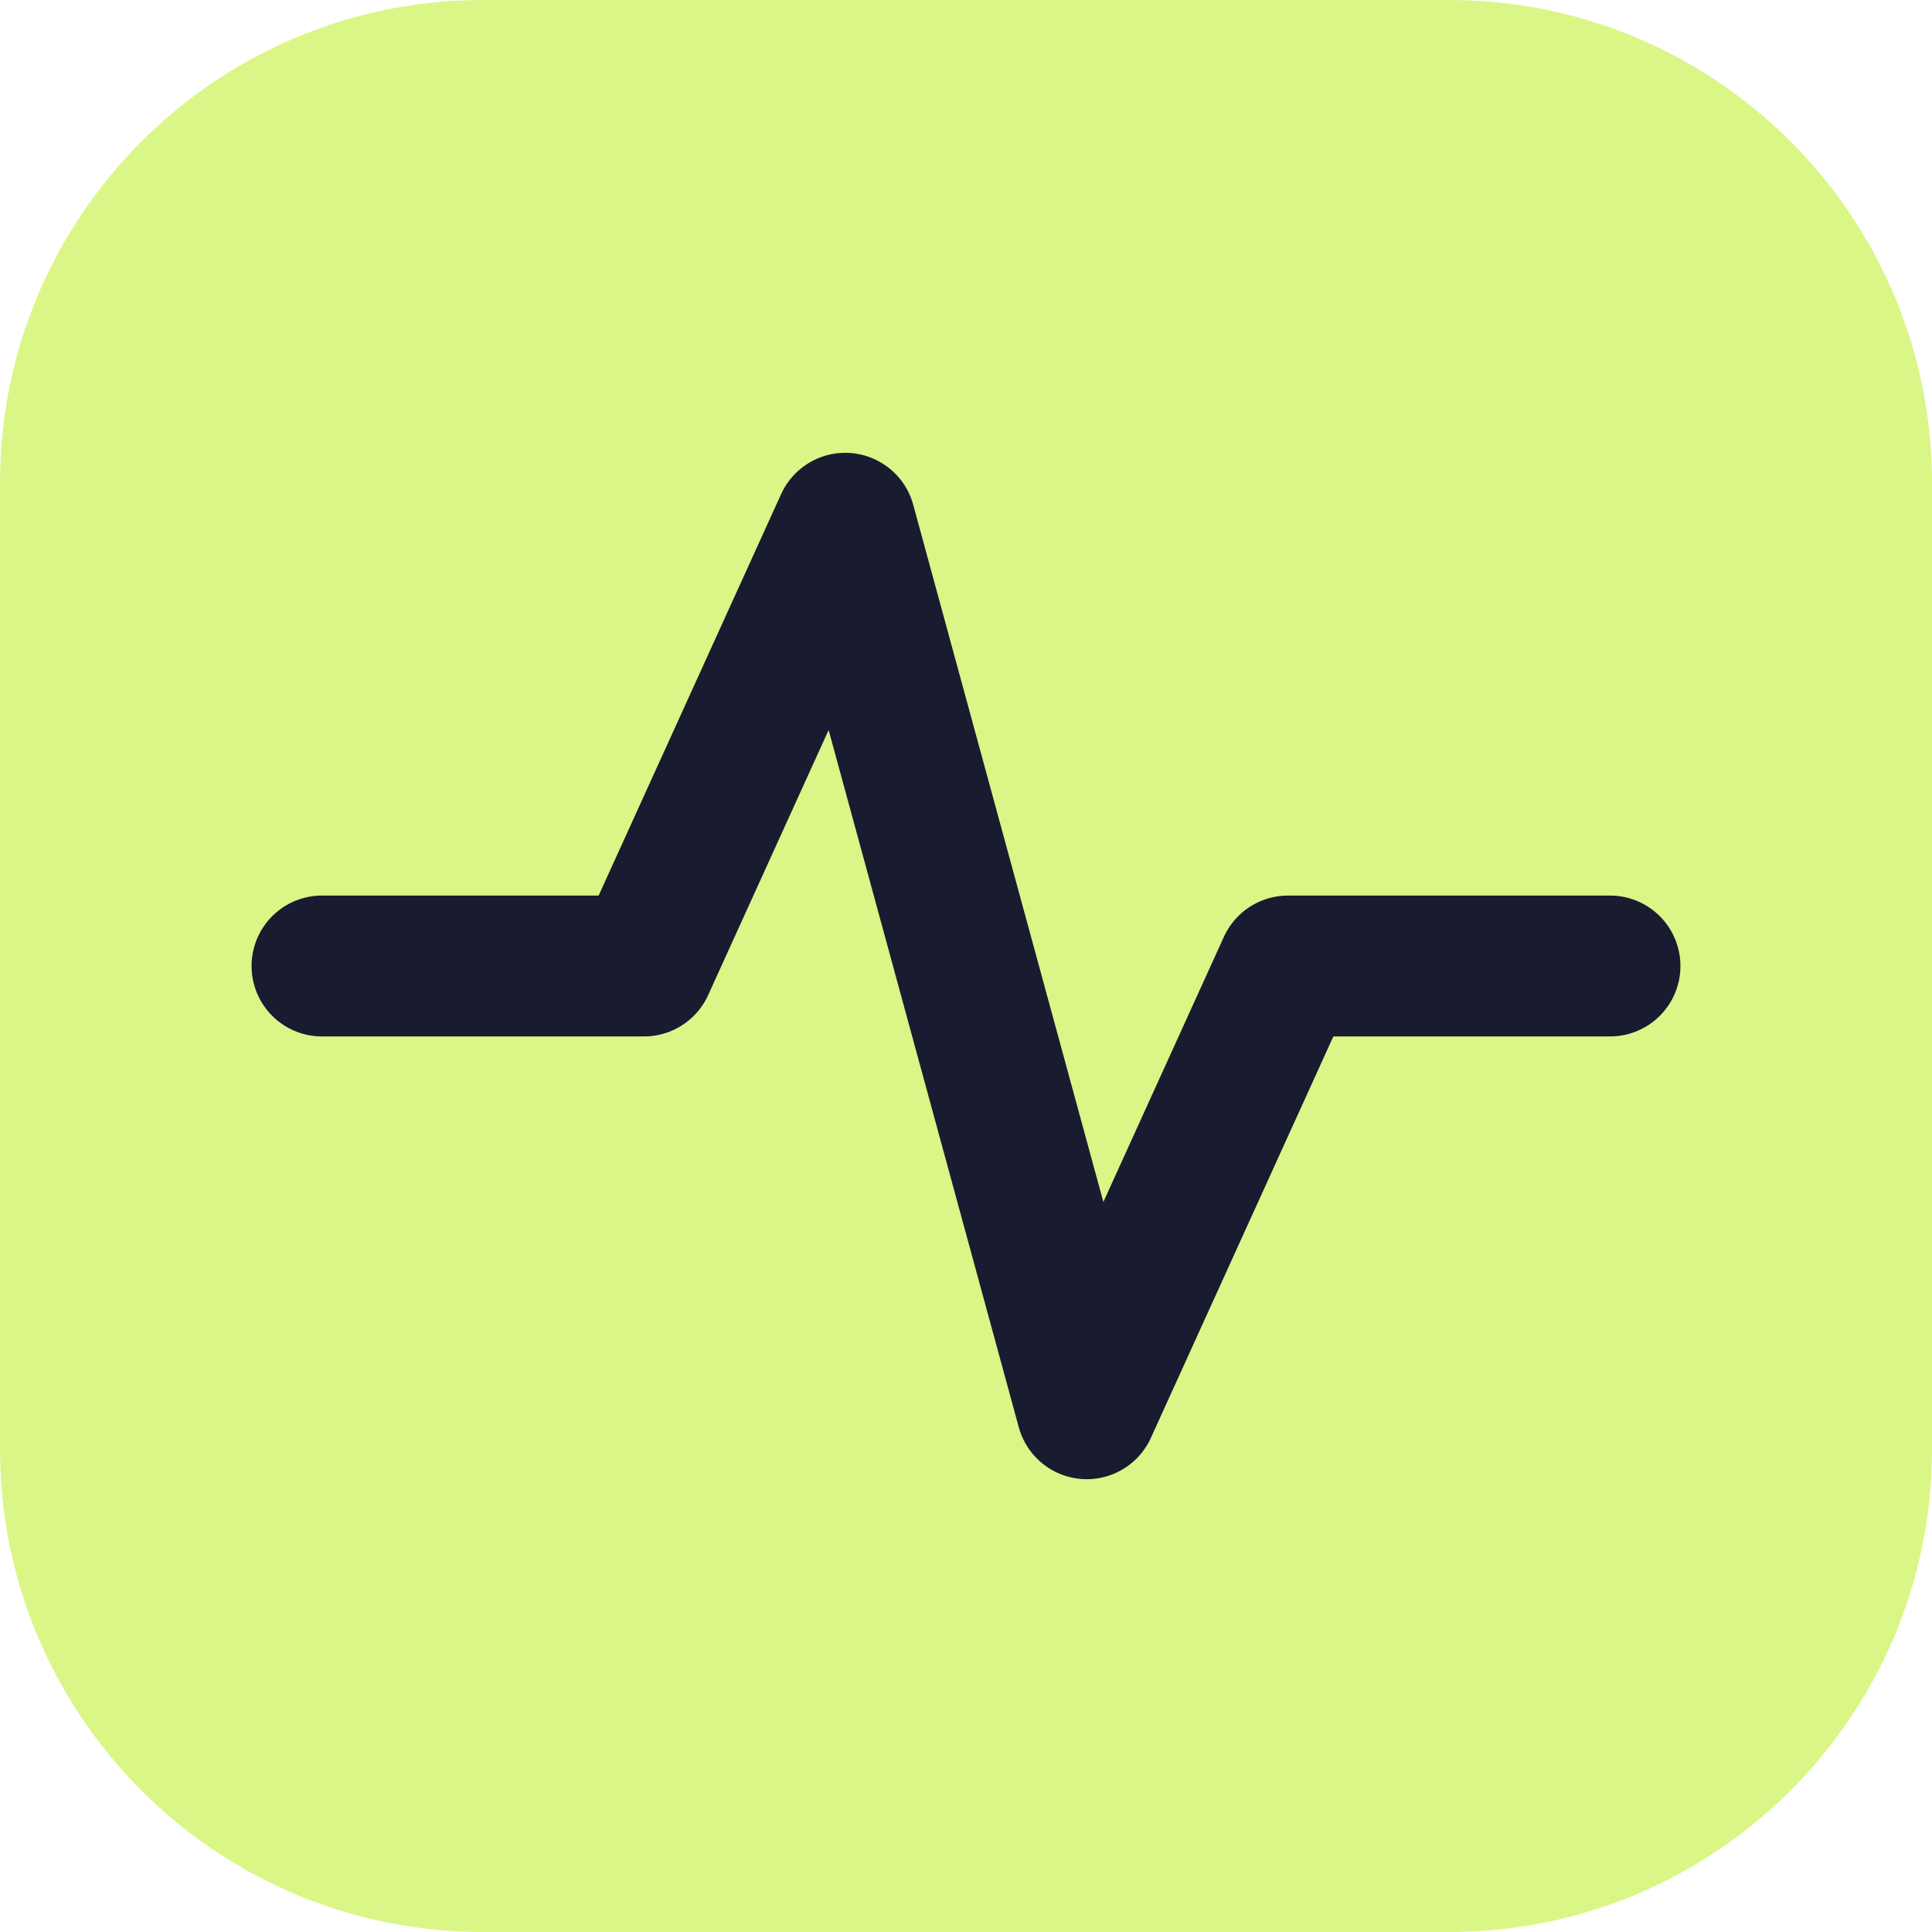
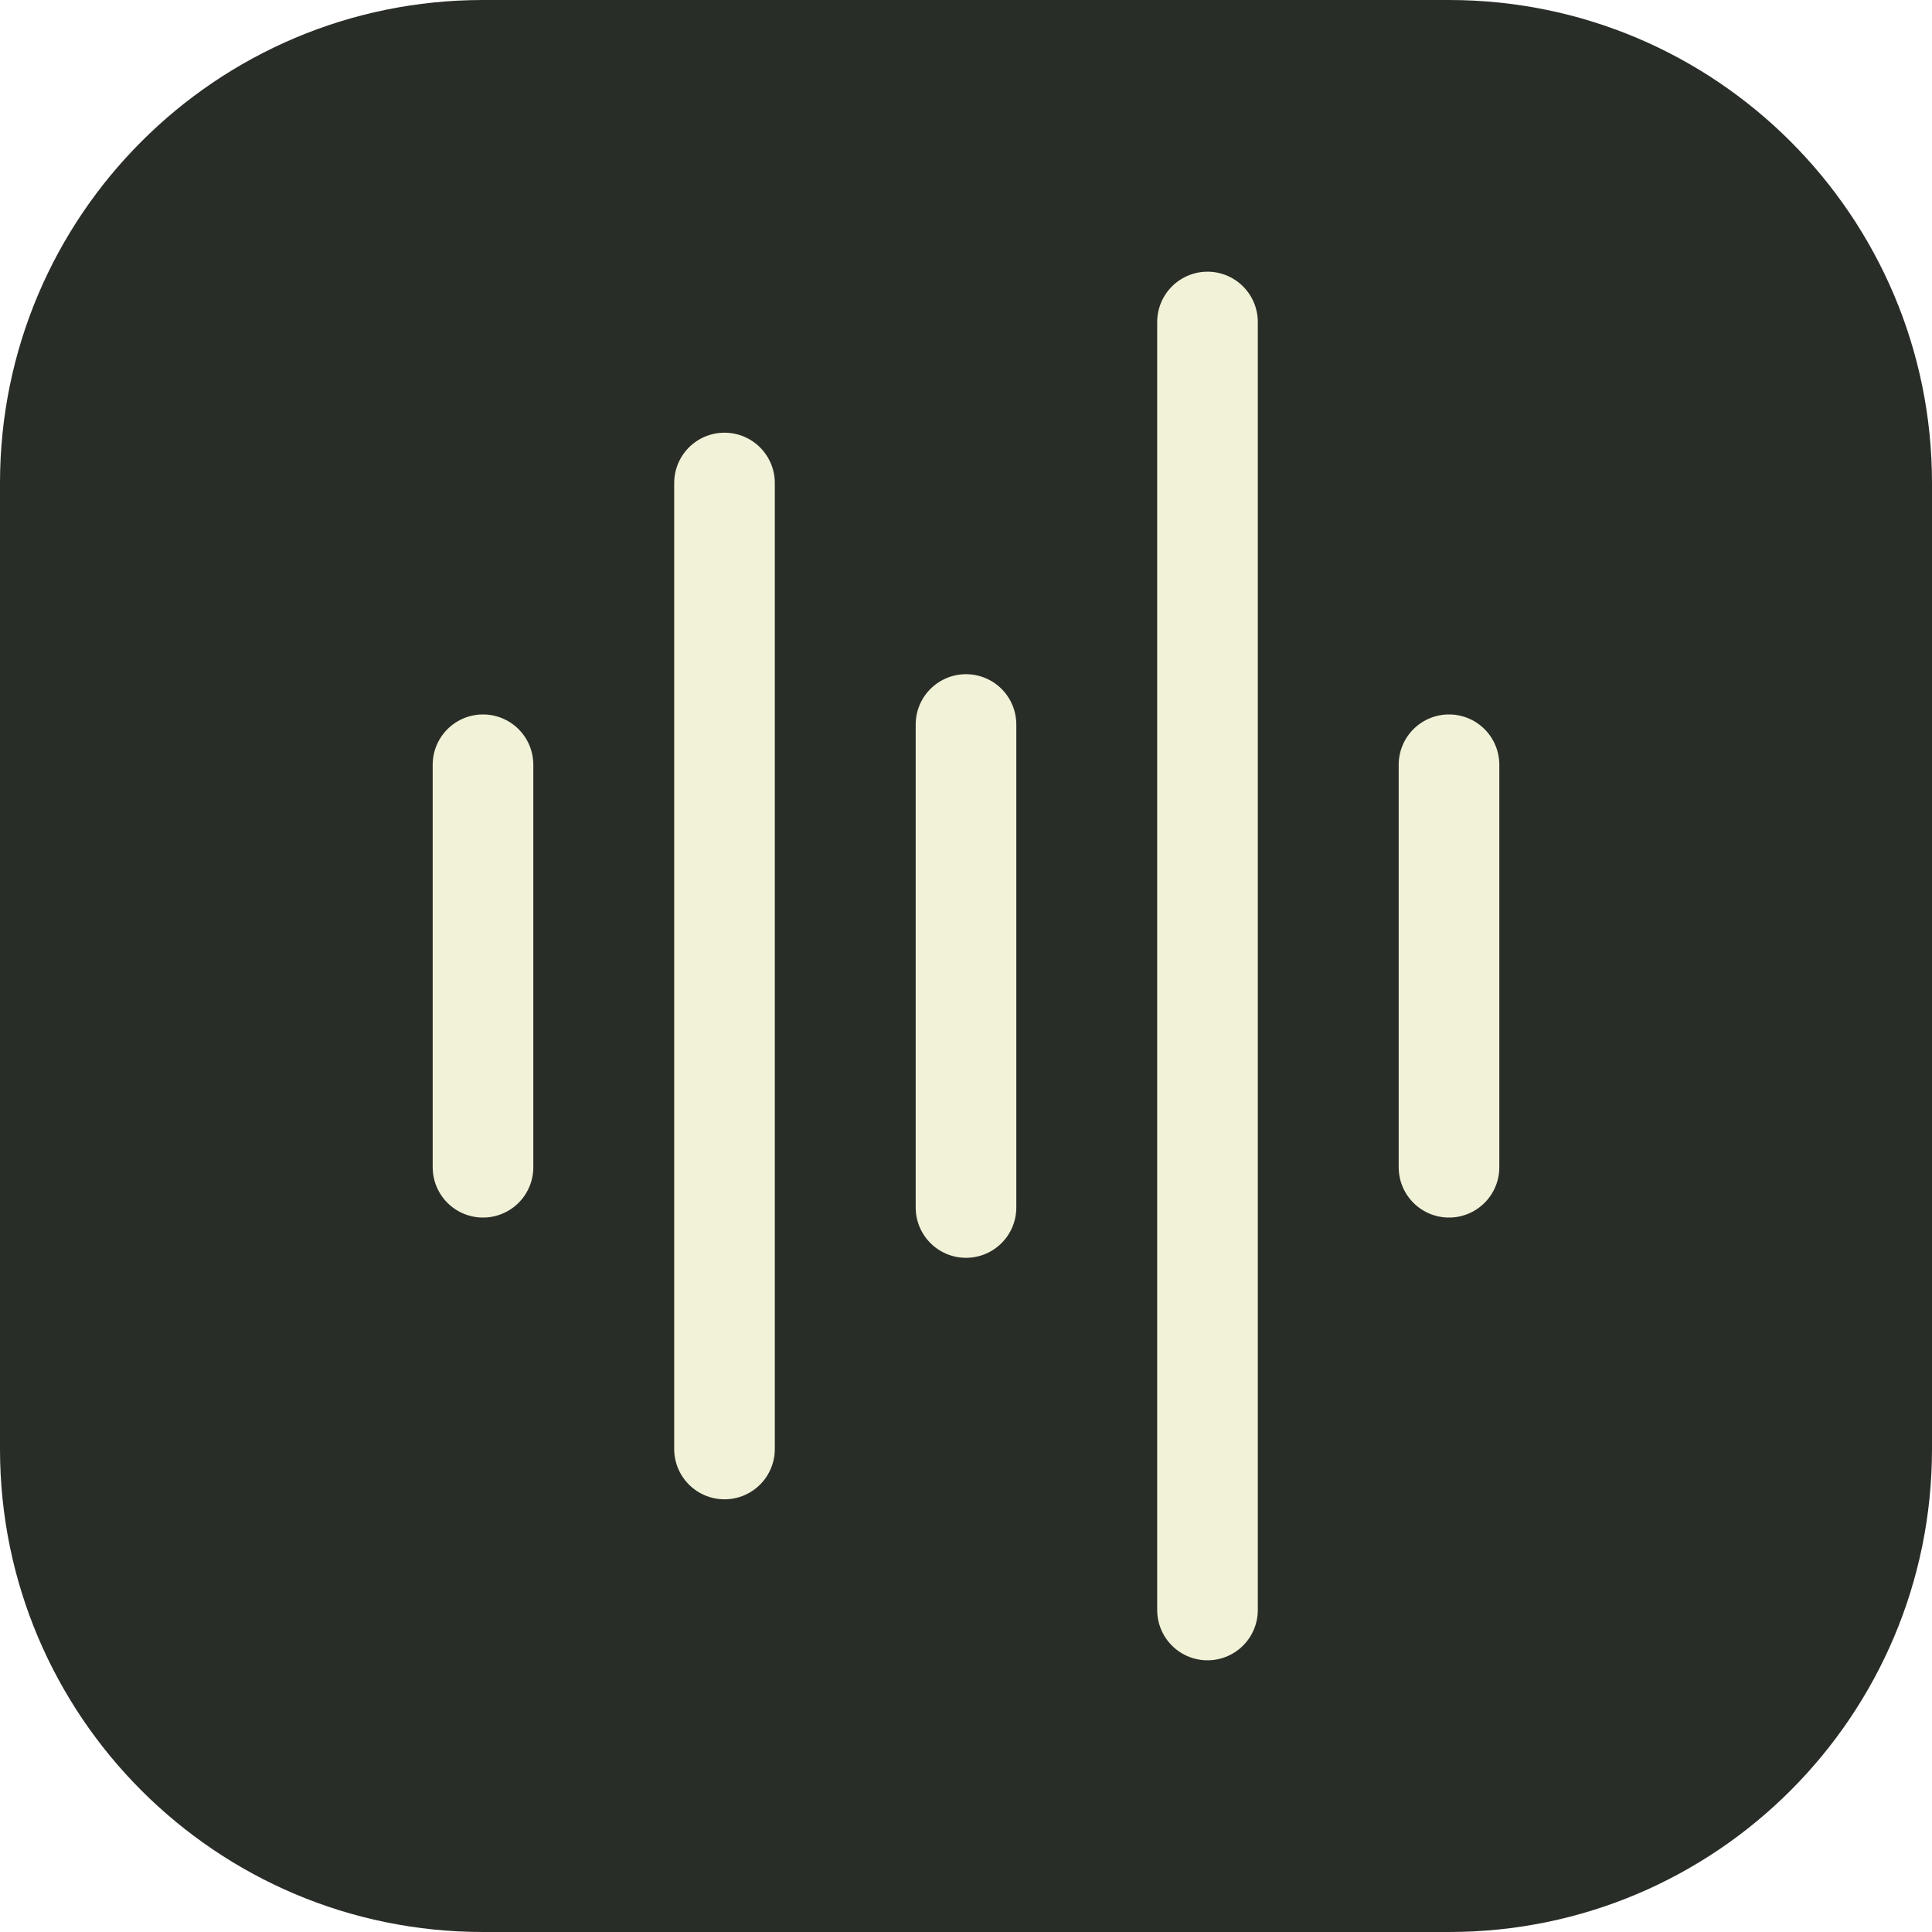
<svg xmlns="http://www.w3.org/2000/svg" viewBox="0 0 48 48">
-   <rect width="48" height="48" rx="12" fill="#daf686" />
-   <path d="M8 24h8l5-11 6 22 5-11h8" fill="none" stroke="#191b31" stroke-width="3.5" stroke-linecap="round" stroke-linejoin="round" />
+   <rect width="48" height="48" rx="12" fill="#292d27" />
+   <path d="M12 19v10m6-17v24m6-18v12m6-22v32m6-21v10" fill="none" stroke="#f1f2d7" stroke-width="2.5" stroke-linecap="round" />
</svg>
